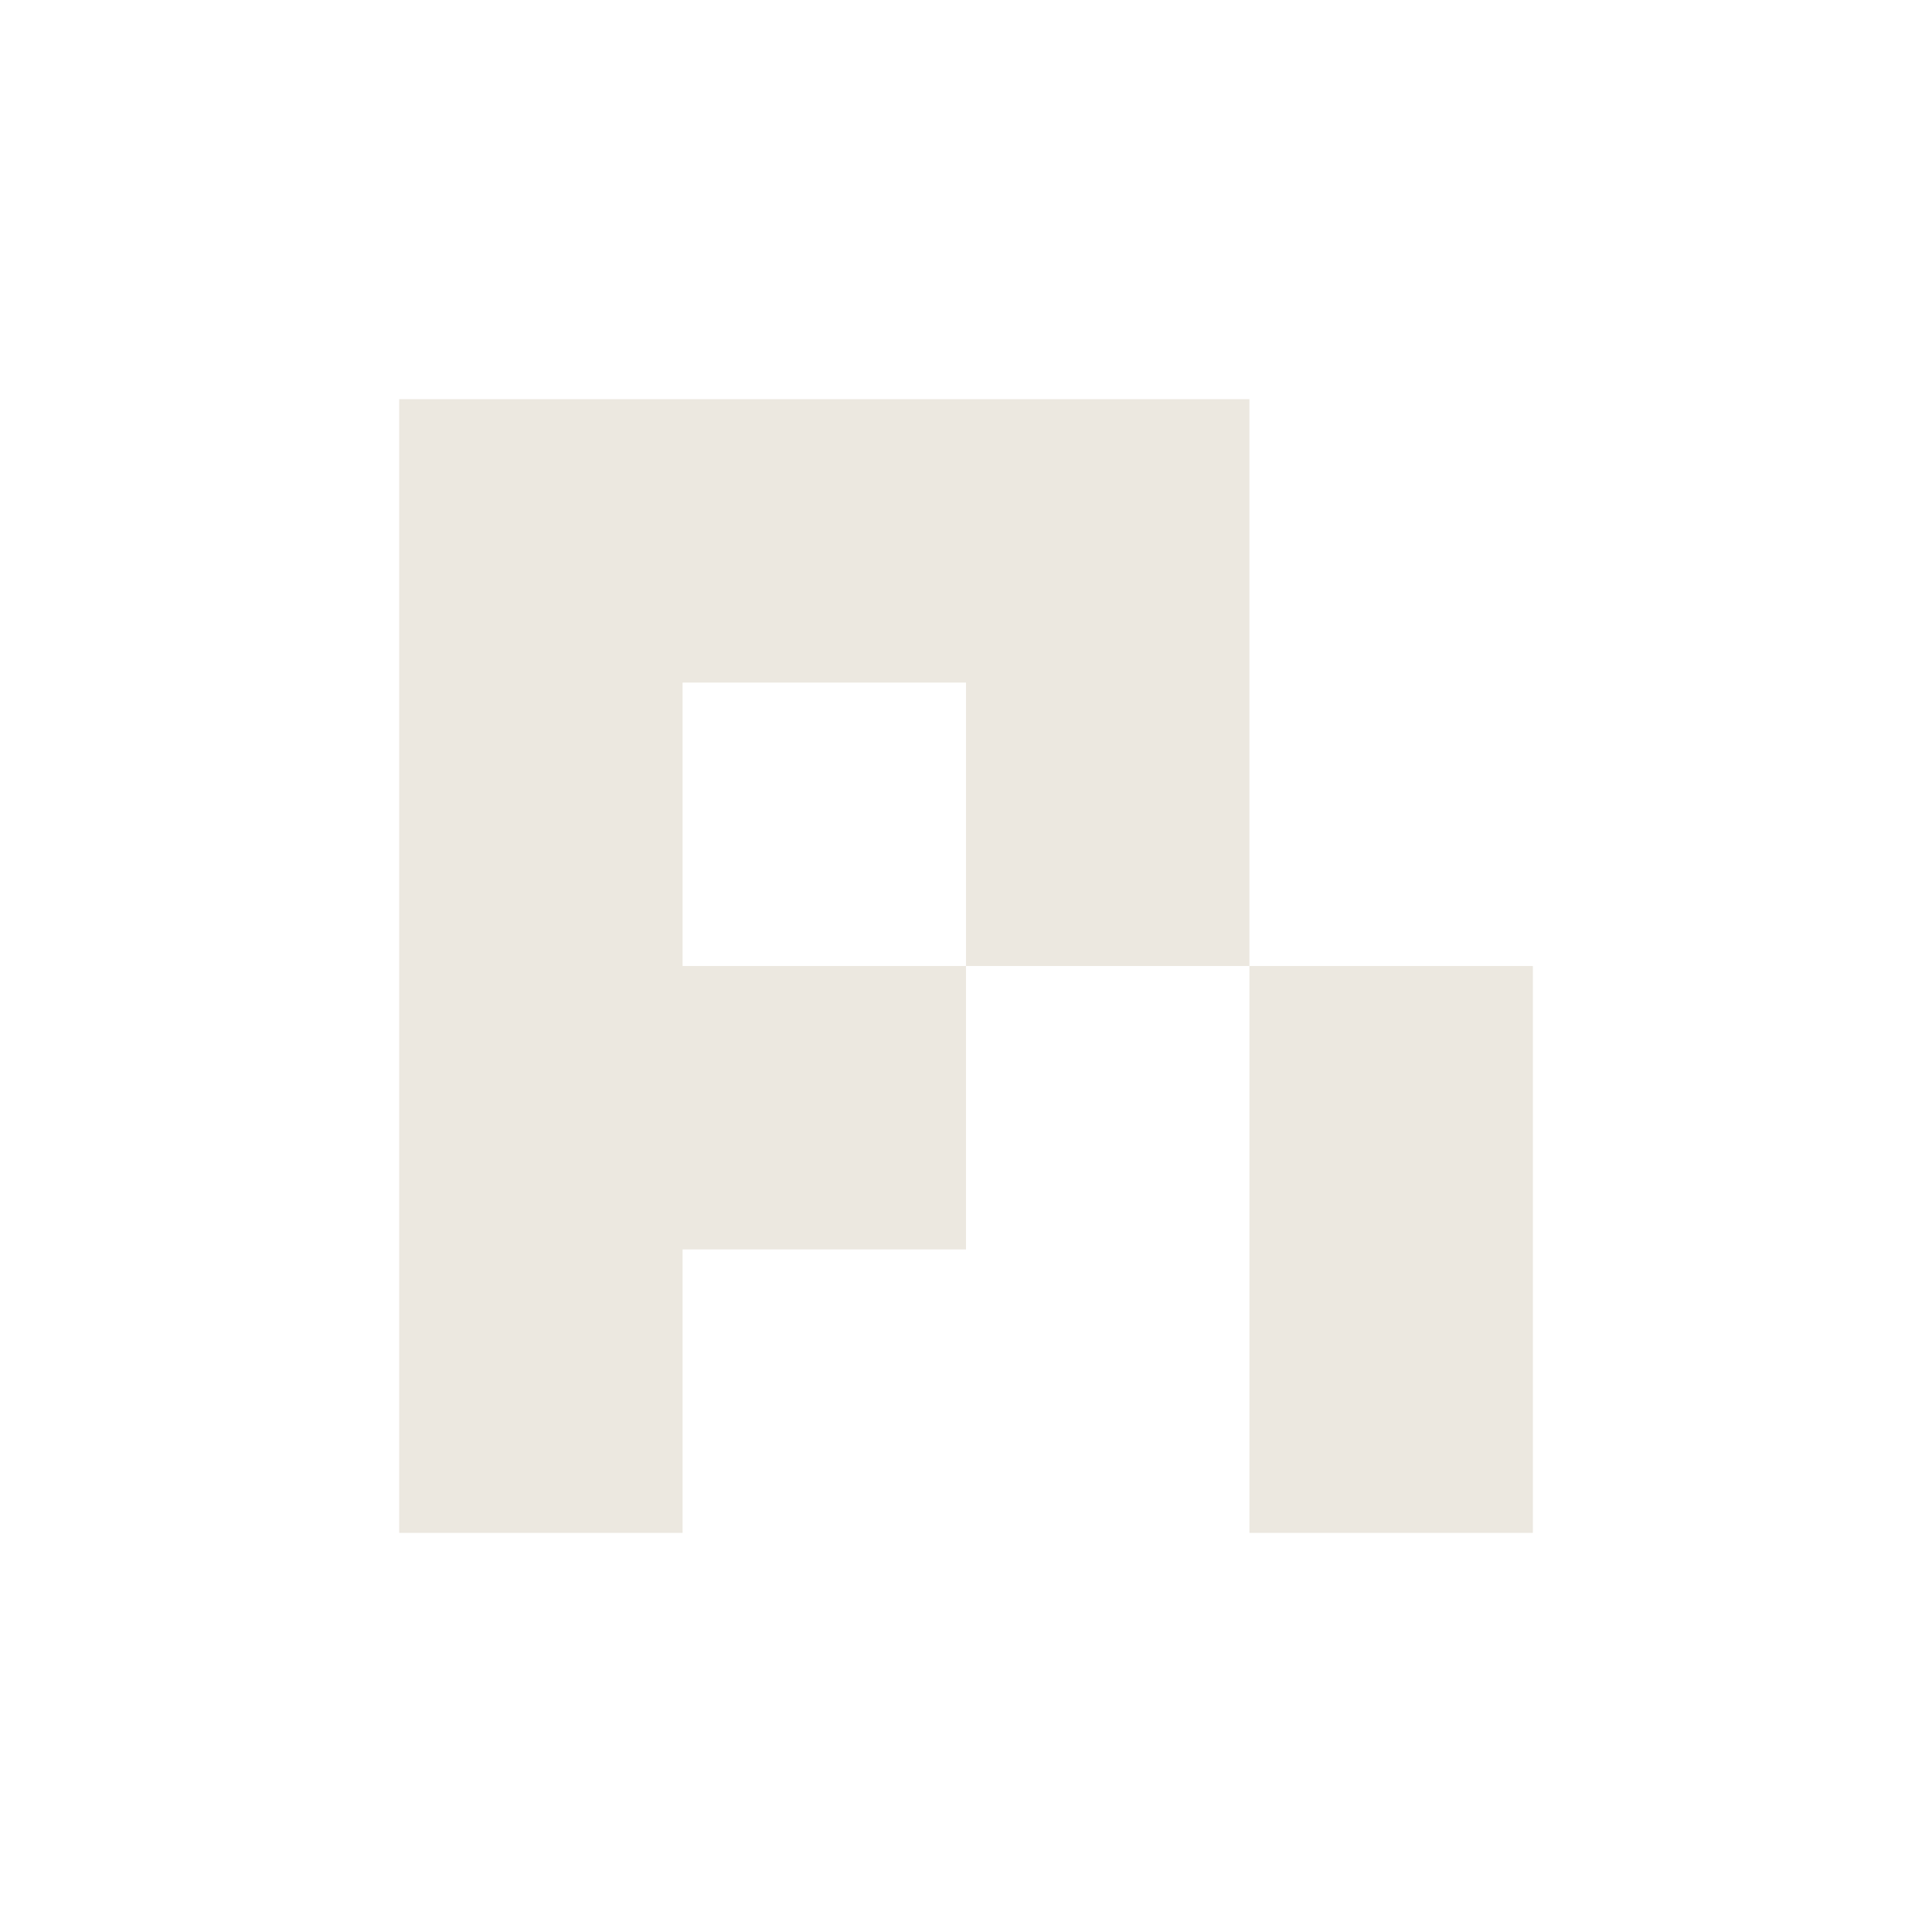
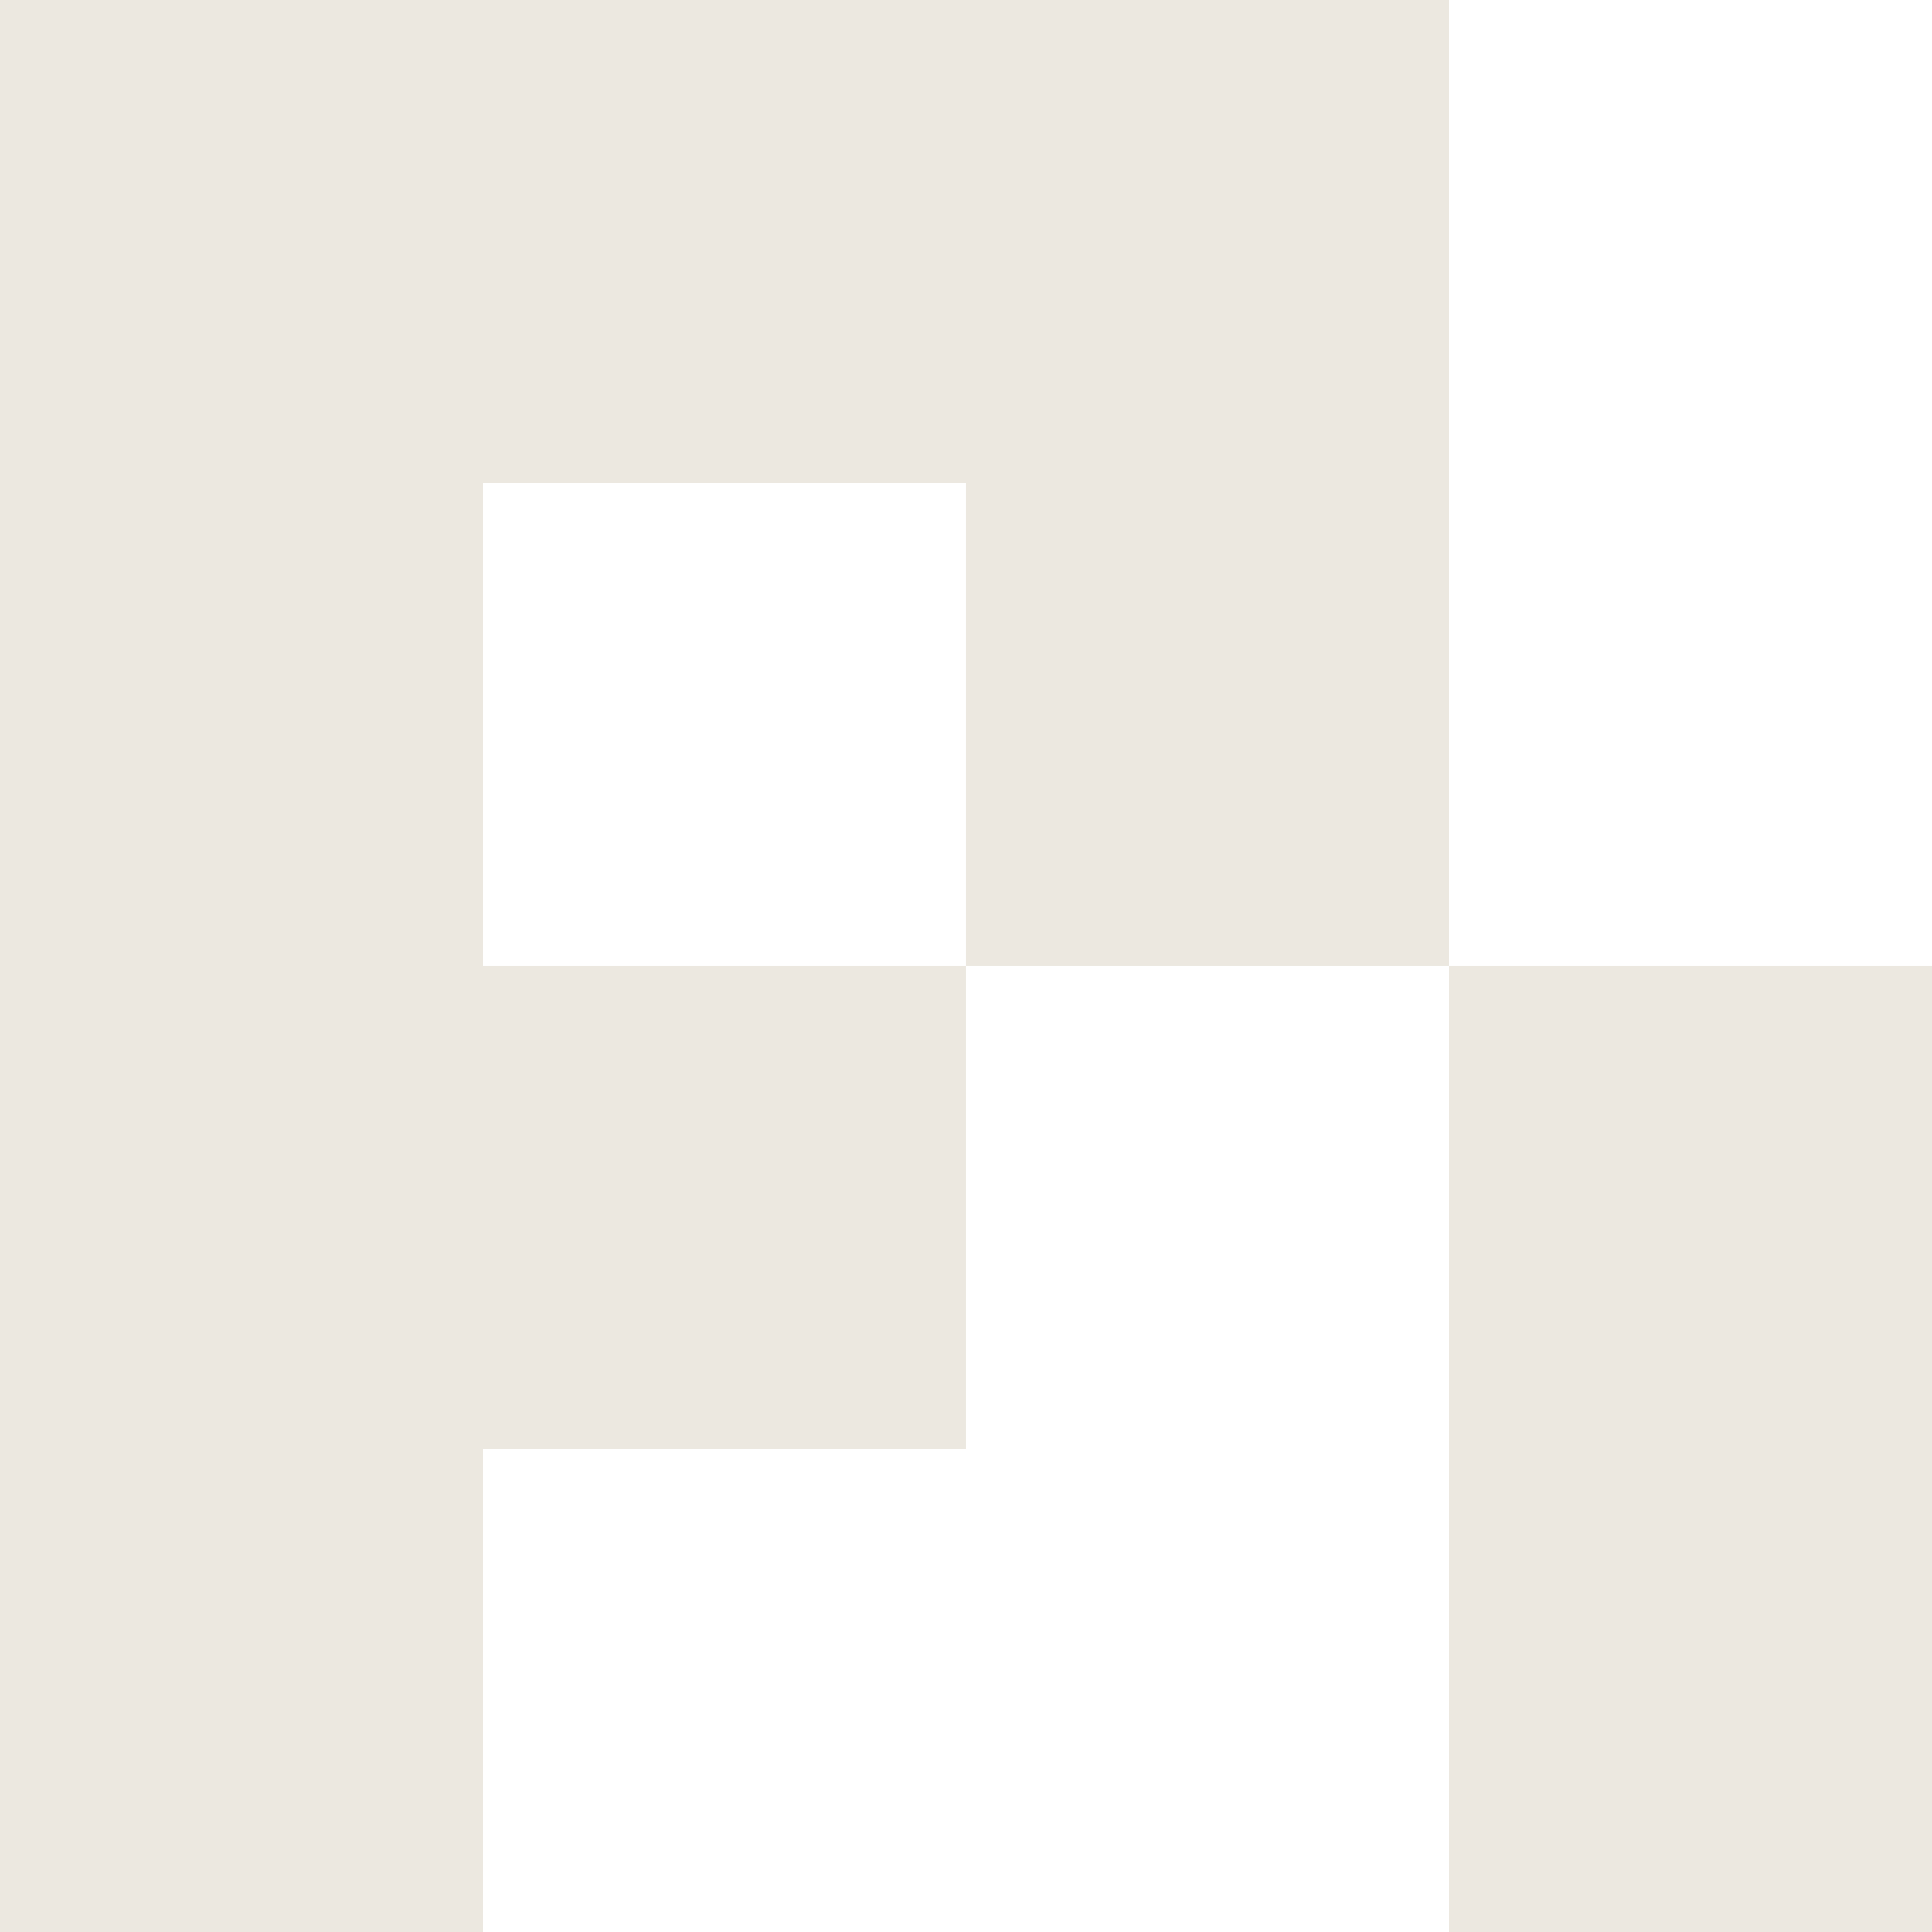
- <svg xmlns="http://www.w3.org/2000/svg" viewBox="0 0 800 800">
+ <svg xmlns="http://www.w3.org/2000/svg" viewBox="165.29 165.29 469.43 469.43">
  <path fill="#ECE8E0" fill-rule="evenodd" d="     M165.29 165.29     H517.36     V400     H400     V517.36     H282.65     V634.72     H165.29     Z     M282.65 282.65     V400     H400     V282.65     Z   " />
  <path fill="#ECE8E0" d="M517.36 400 H634.72 V634.72 H517.36 Z" />
</svg>
